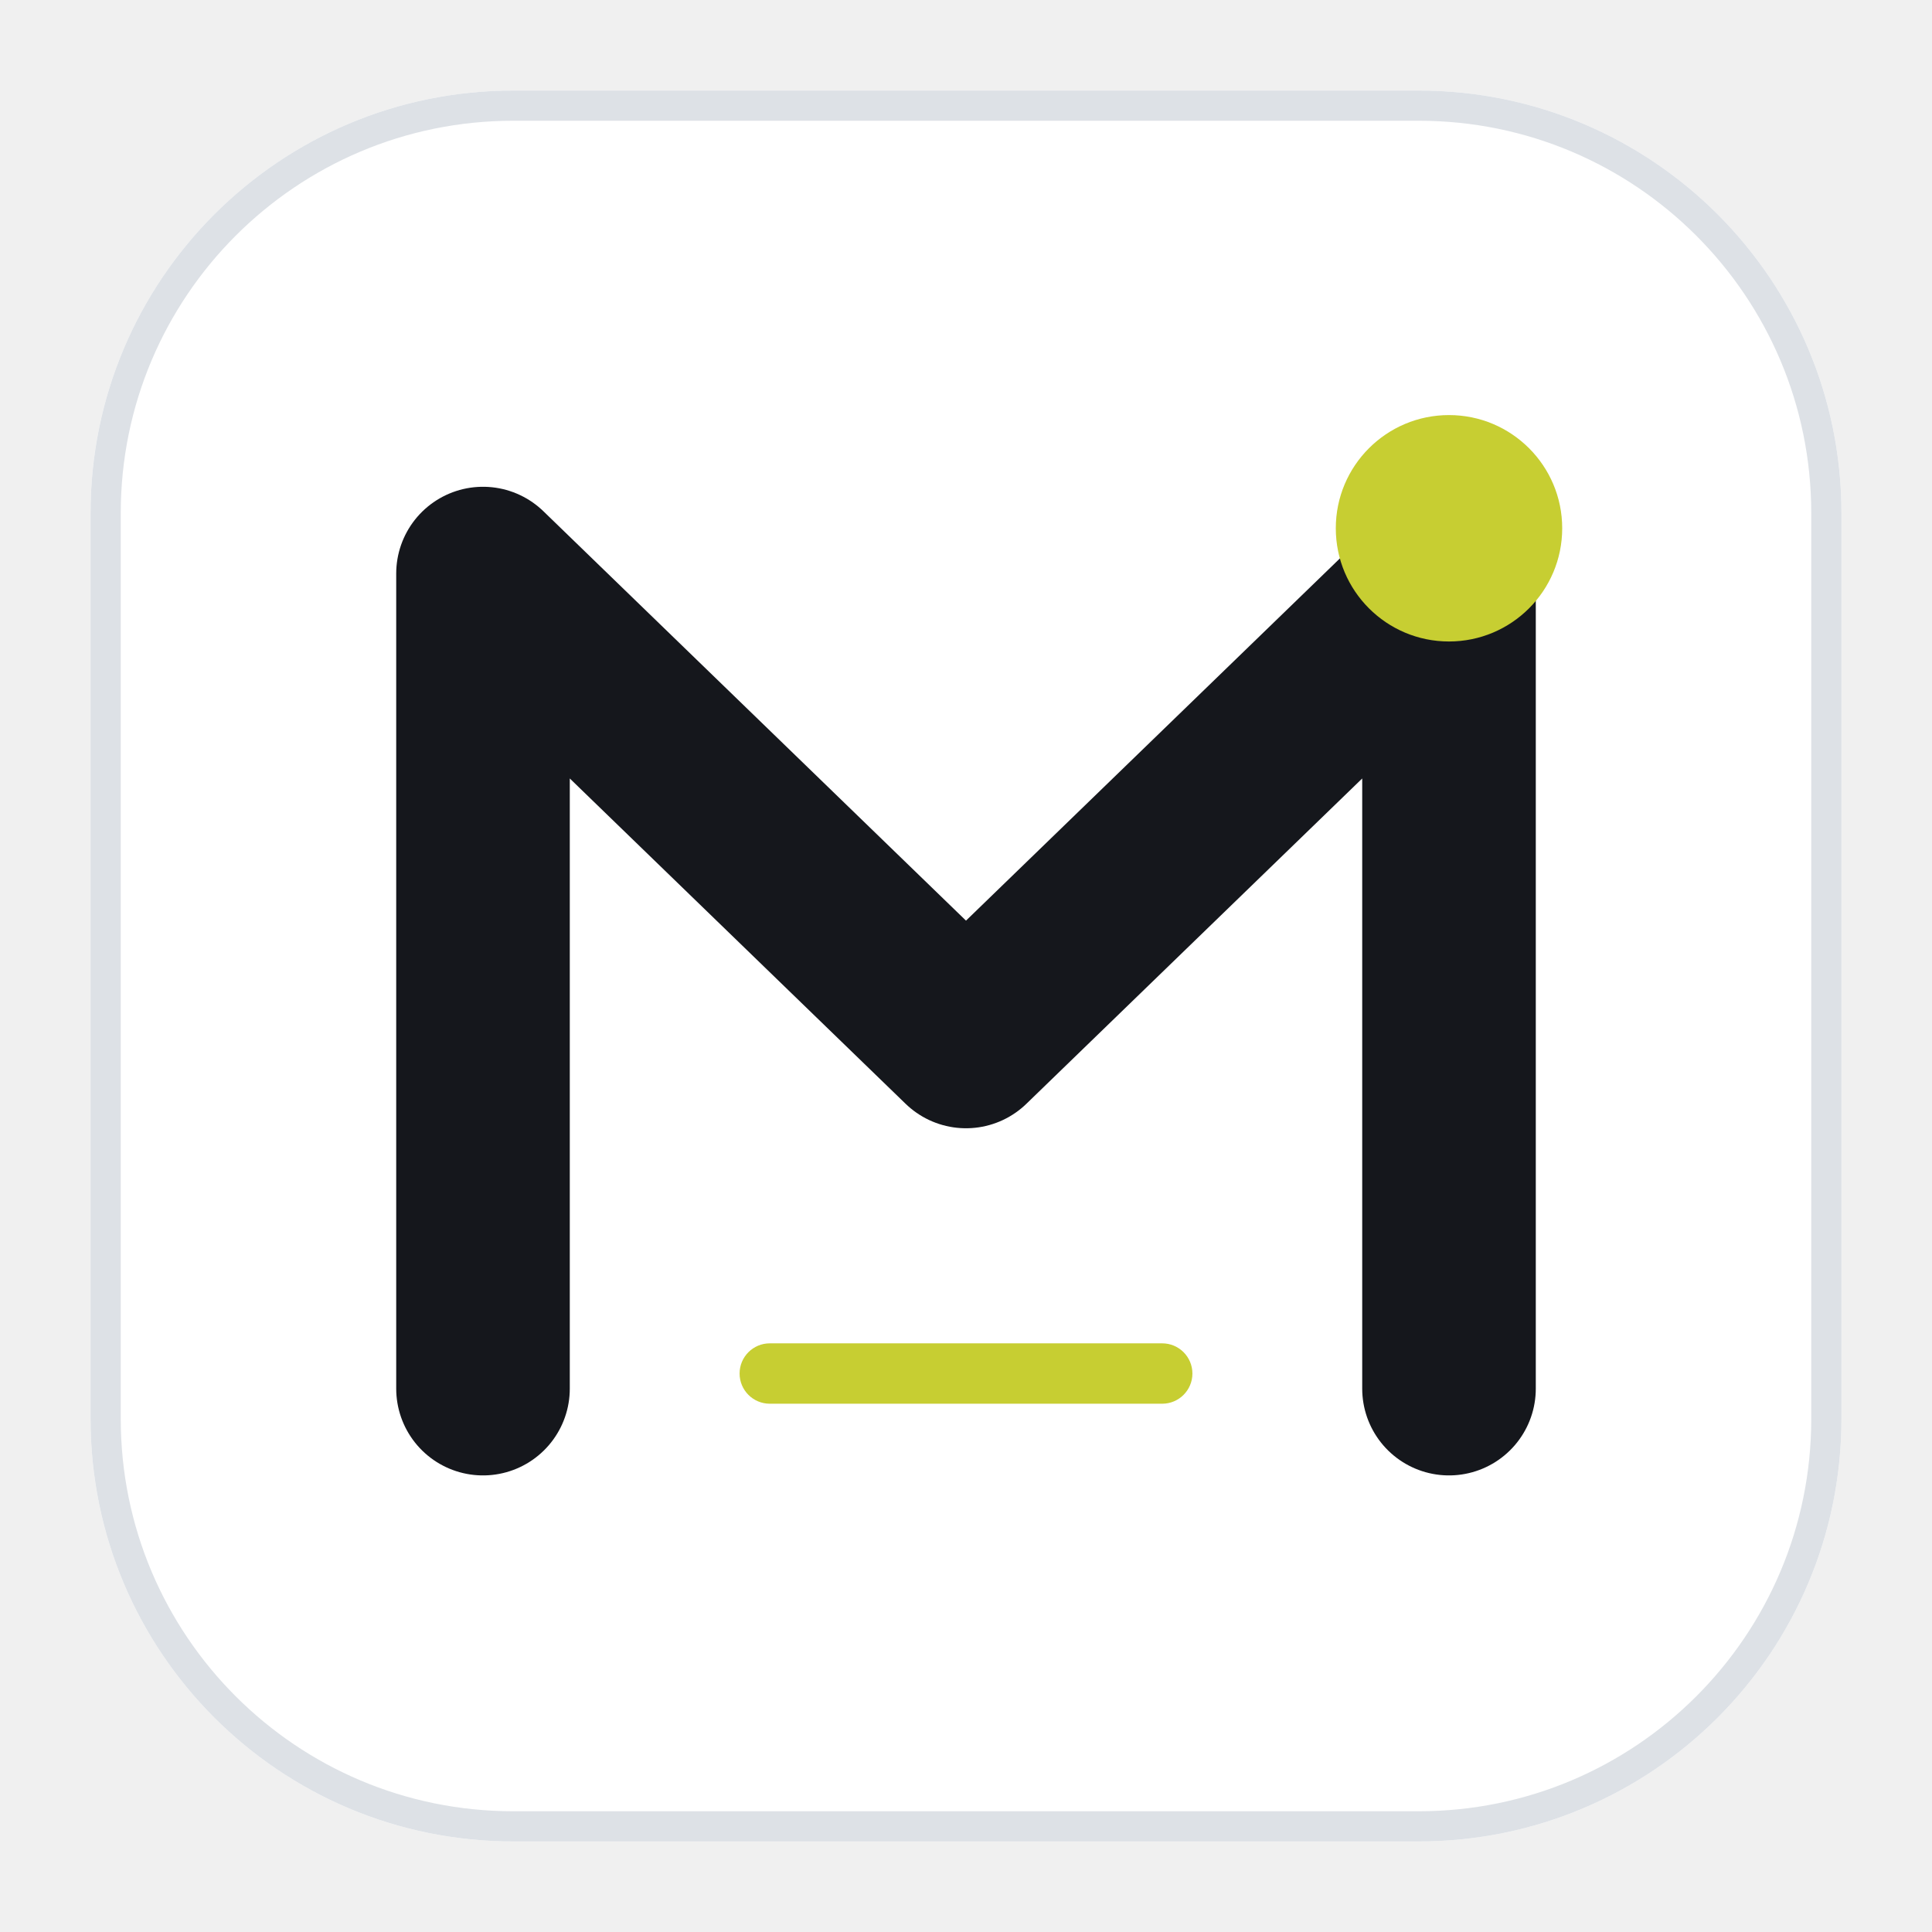
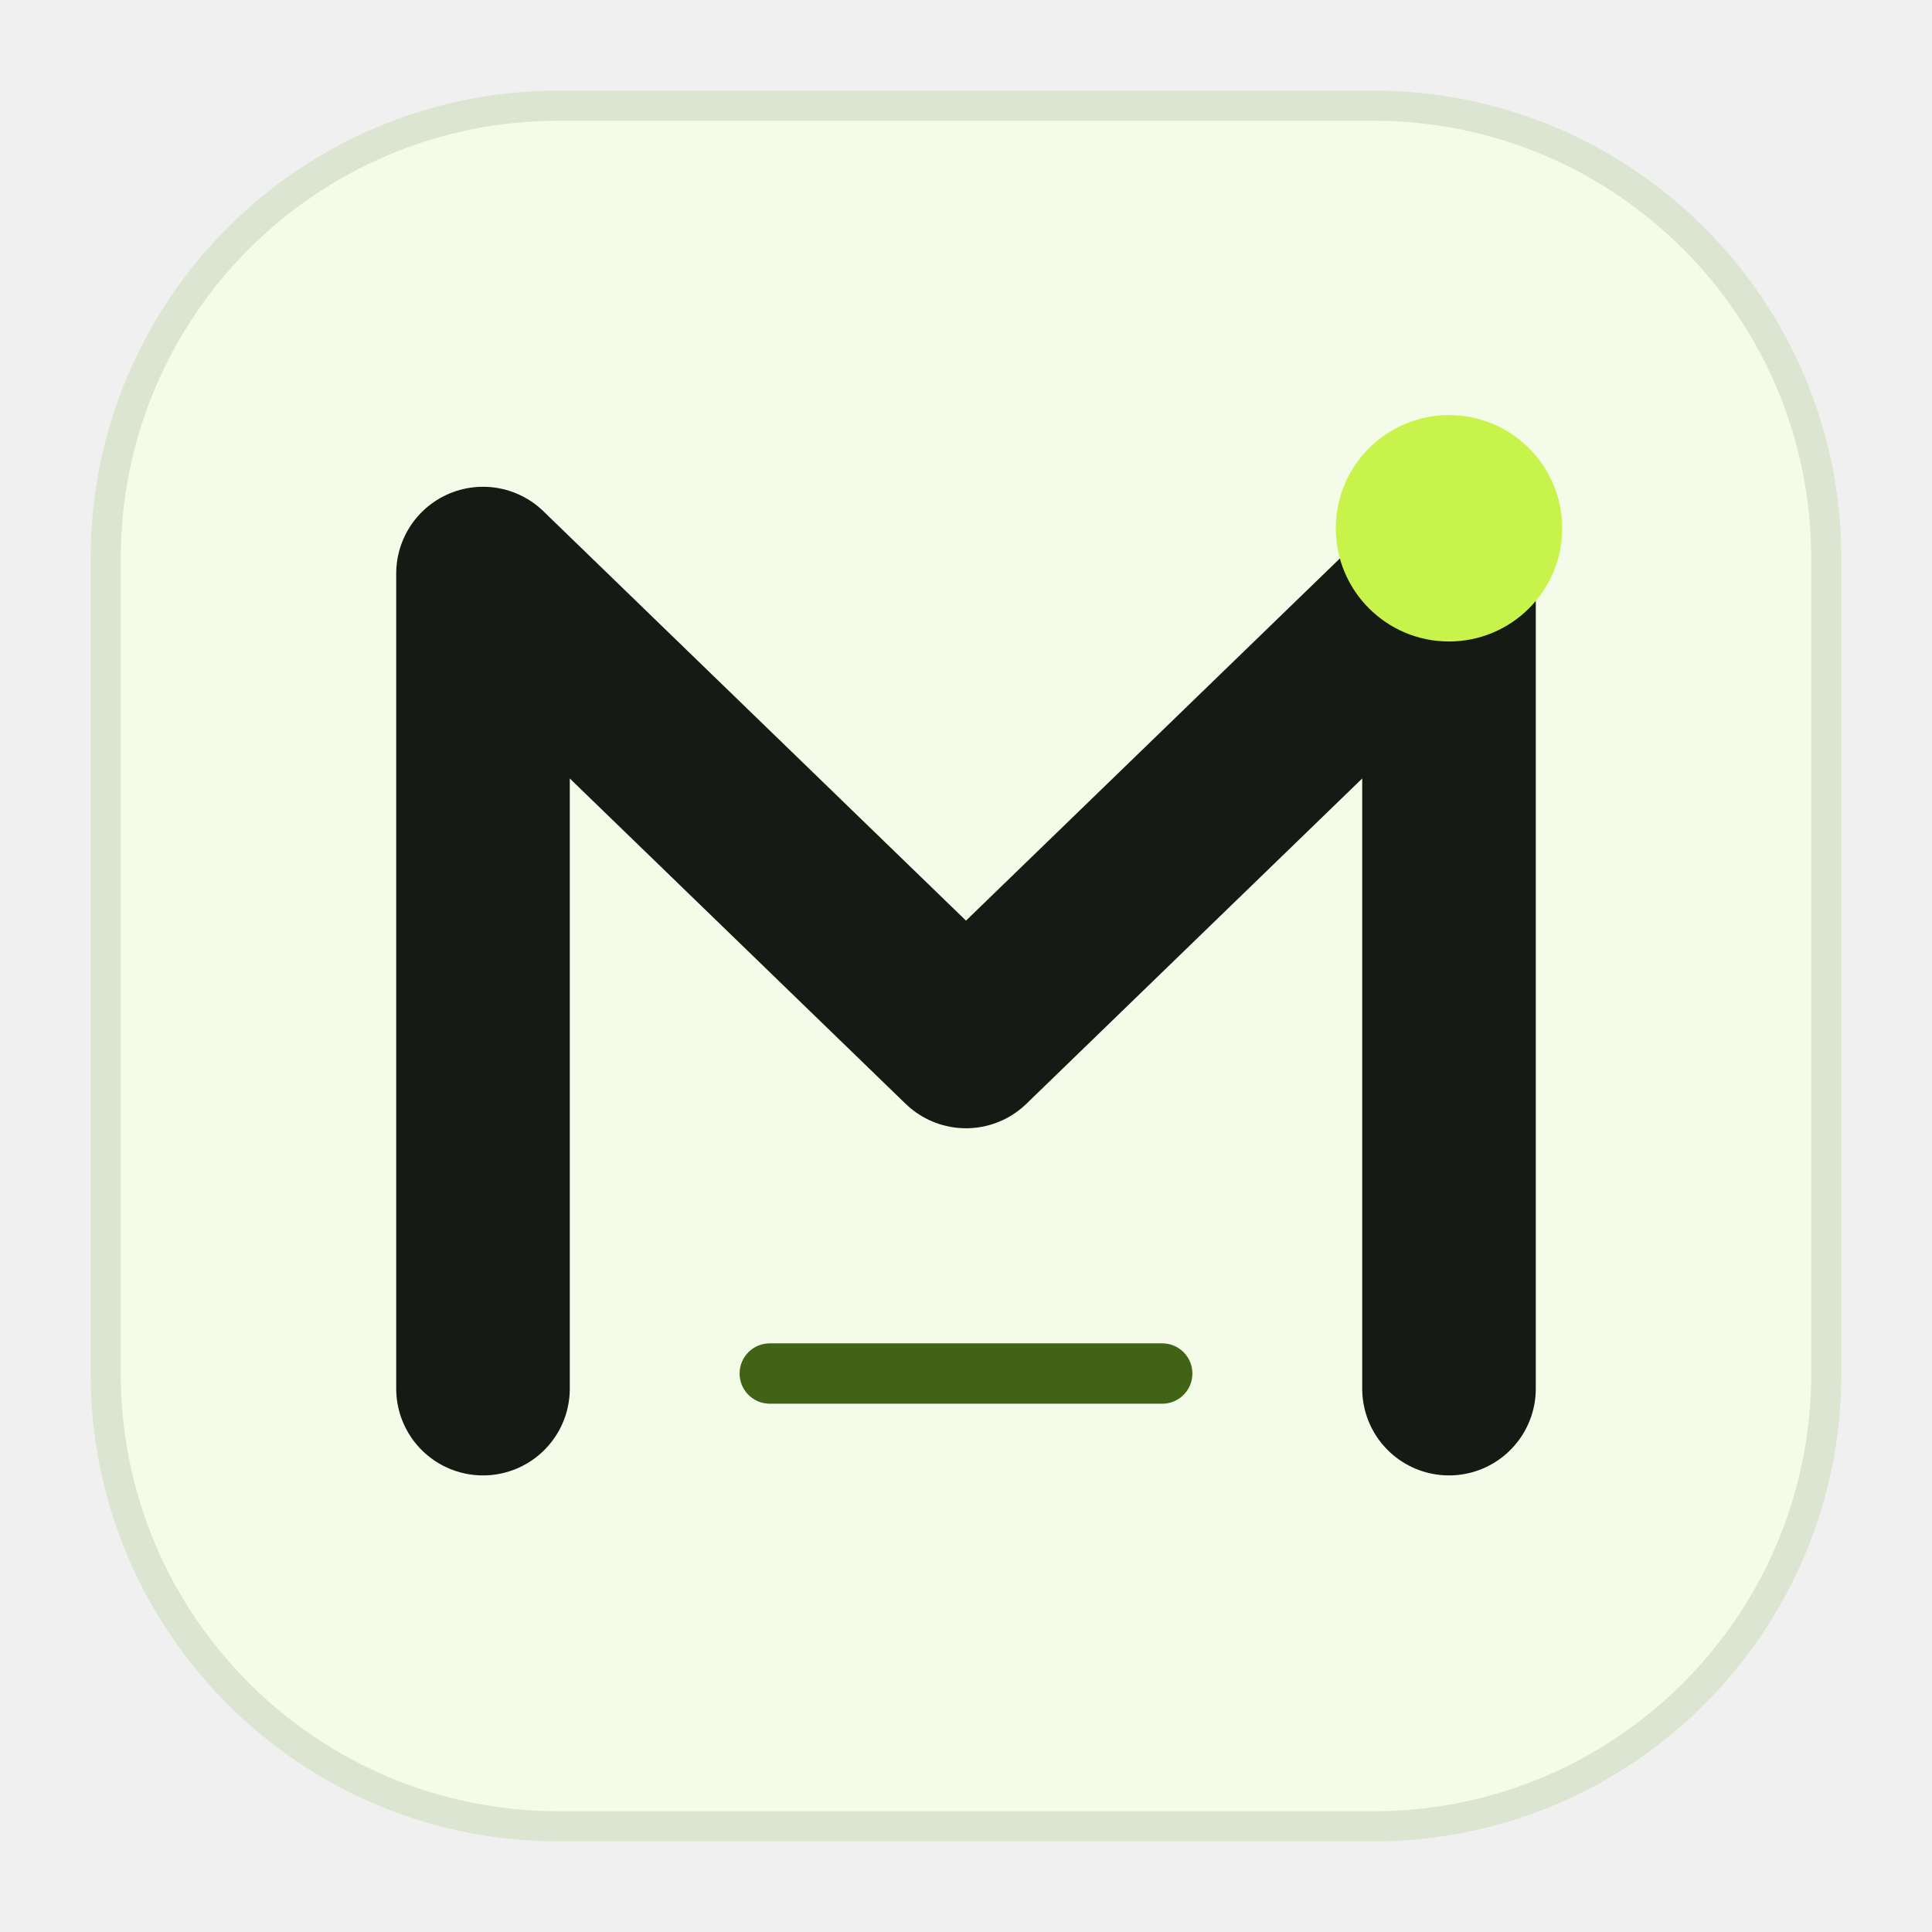
<svg xmlns="http://www.w3.org/2000/svg" viewBox="0 0 512 512" fill="none">
-   <rect x="24" y="24" width="464" height="464" rx="112" fill="#FFFFFF" />
-   <rect x="28" y="28" width="456" height="456" rx="108" stroke="#DDE1E6" stroke-width="8" />
-   <path d="M128 368V152L256 276L384 152V368" stroke="#15171C" stroke-width="46" stroke-linecap="round" stroke-linejoin="round" />
-   <circle cx="384" cy="140" r="30" fill="#C7CE32" />
-   <rect x="196" y="356" width="120" height="16" rx="8" fill="#C7CE32" />
+   <rect x="24" y="24" width="464" height="464" rx="124" fill="#F5FBE9" />
+   <rect x="28" y="28" width="456" height="456" rx="120" stroke="#DCE5D2" stroke-width="8" />
+   <path d="M128 368V152L256 276L384 152V368" stroke="#151A14" stroke-width="46" stroke-linecap="round" stroke-linejoin="round" />
+   <circle cx="384" cy="140" r="30" fill="#C7F34B" />
+   <rect x="196" y="356" width="120" height="16" rx="8" fill="#416315" />
</svg>
